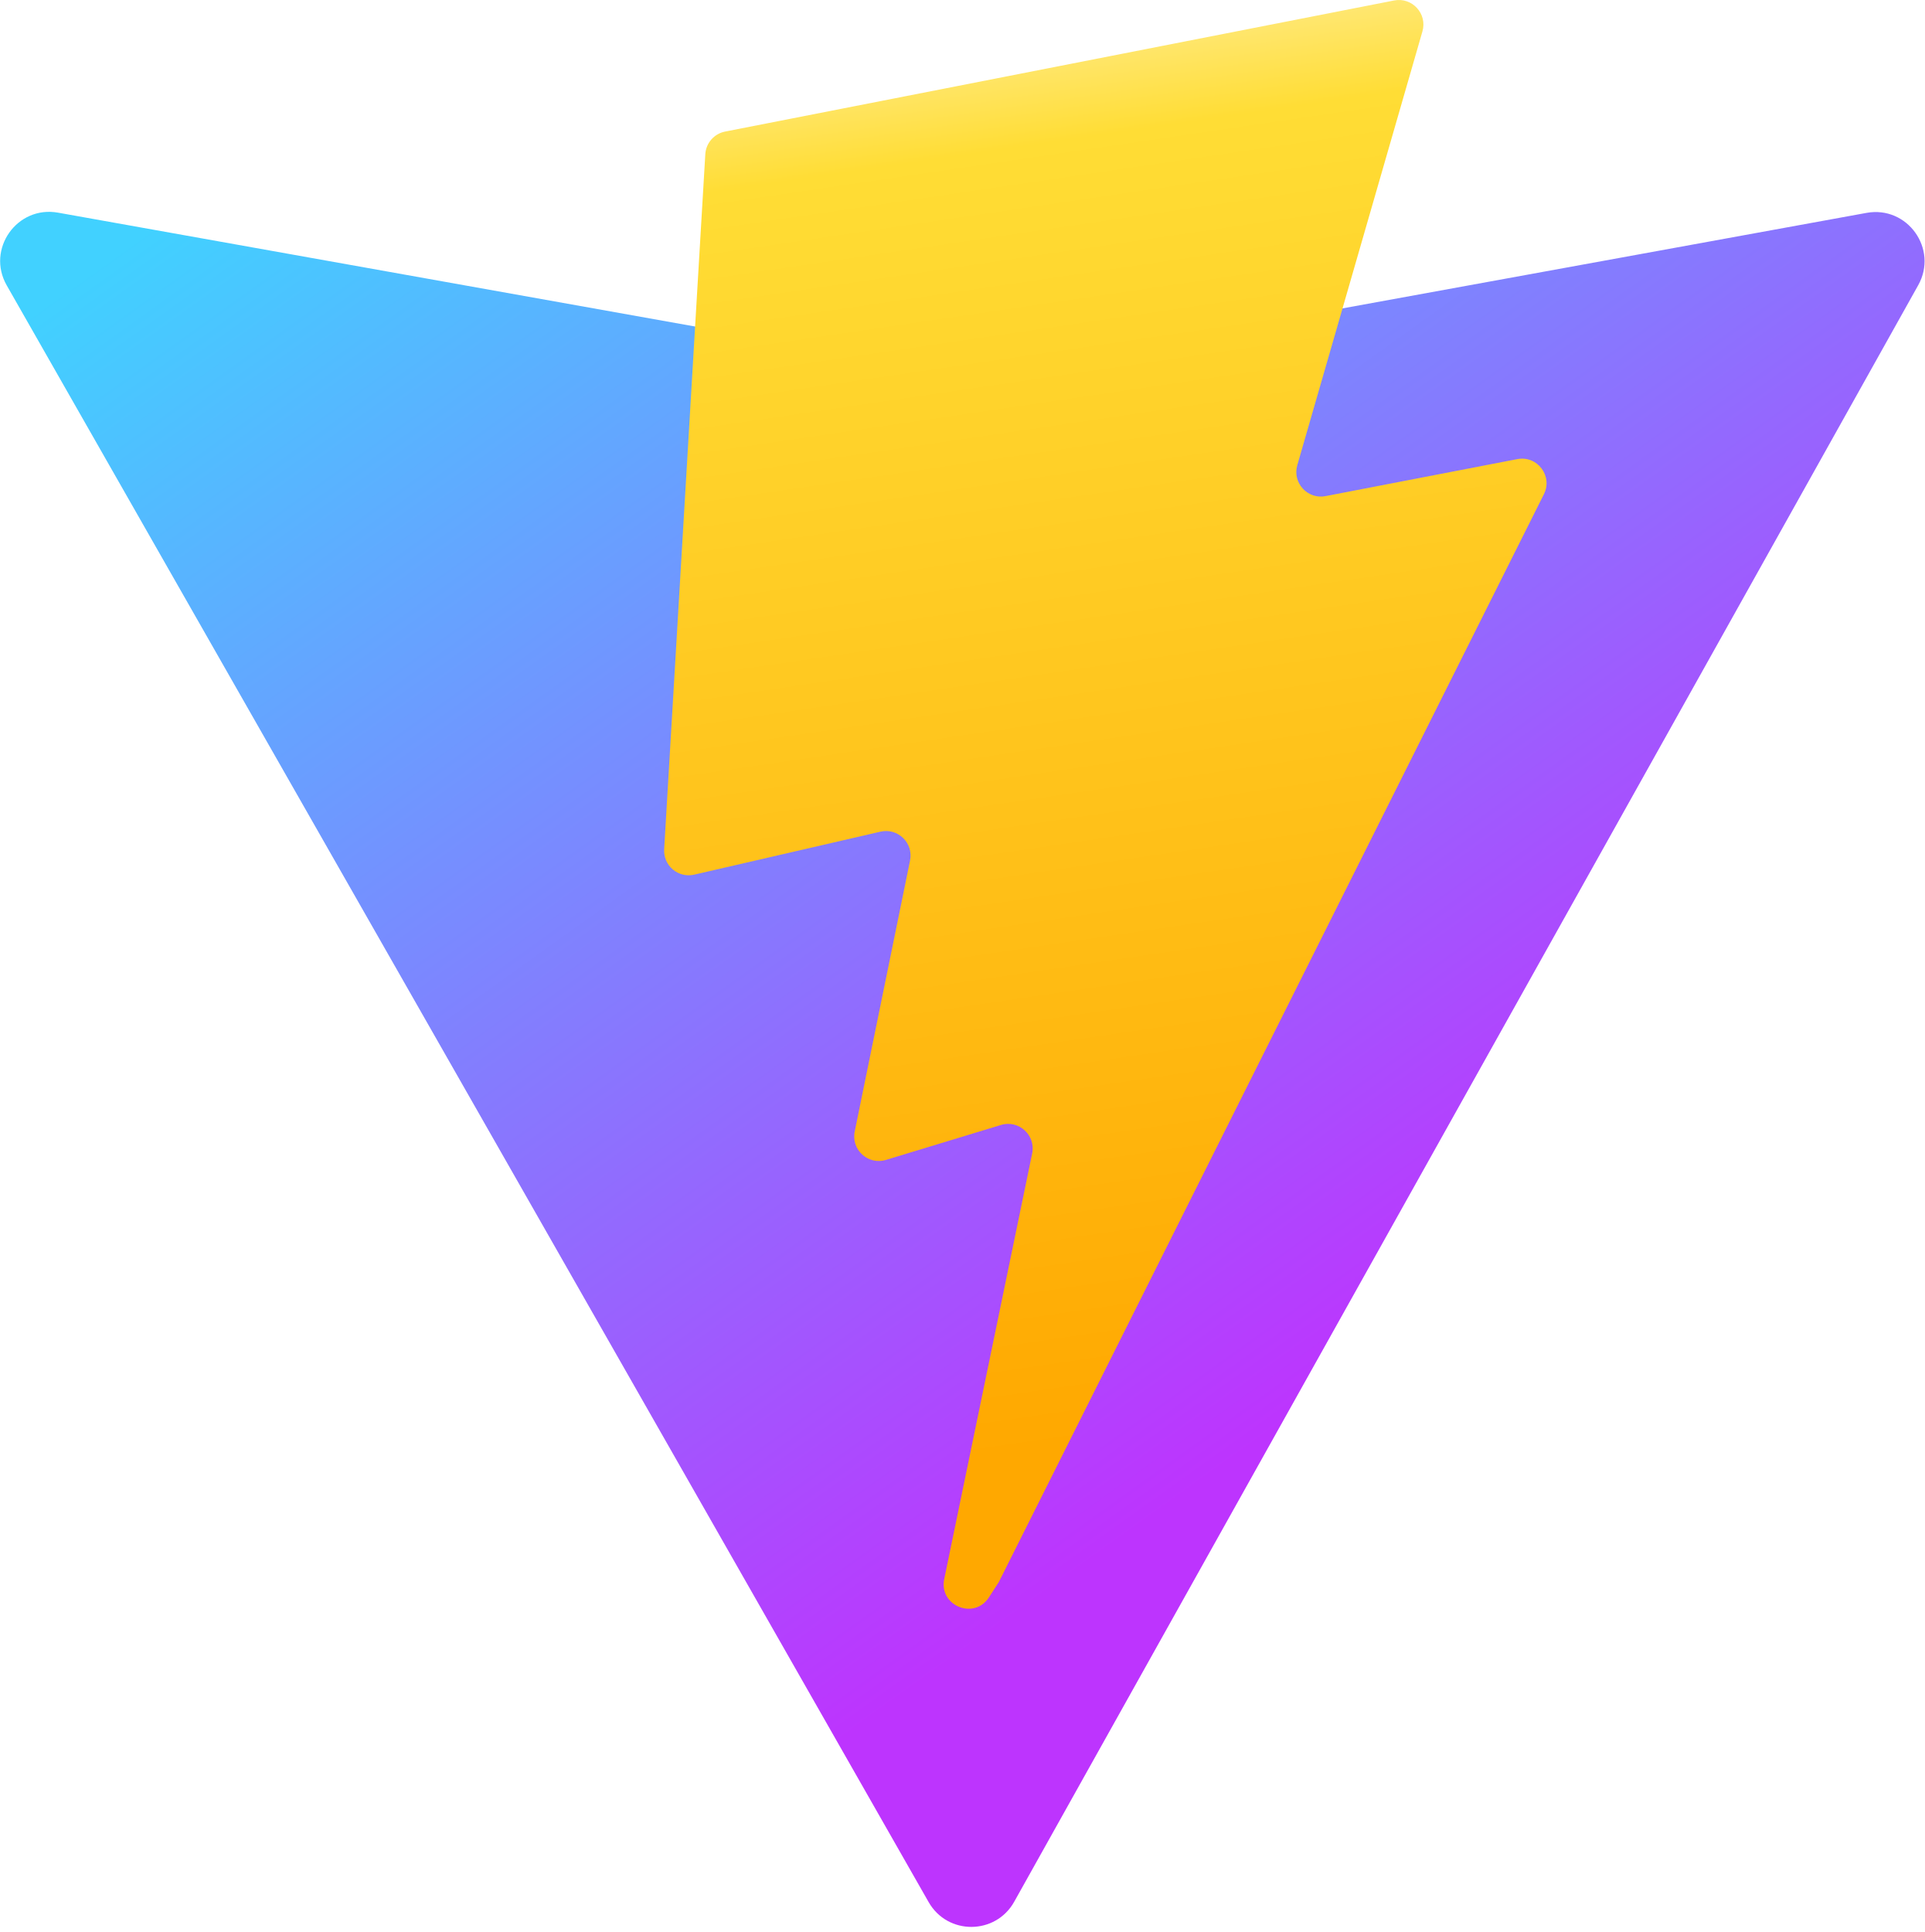
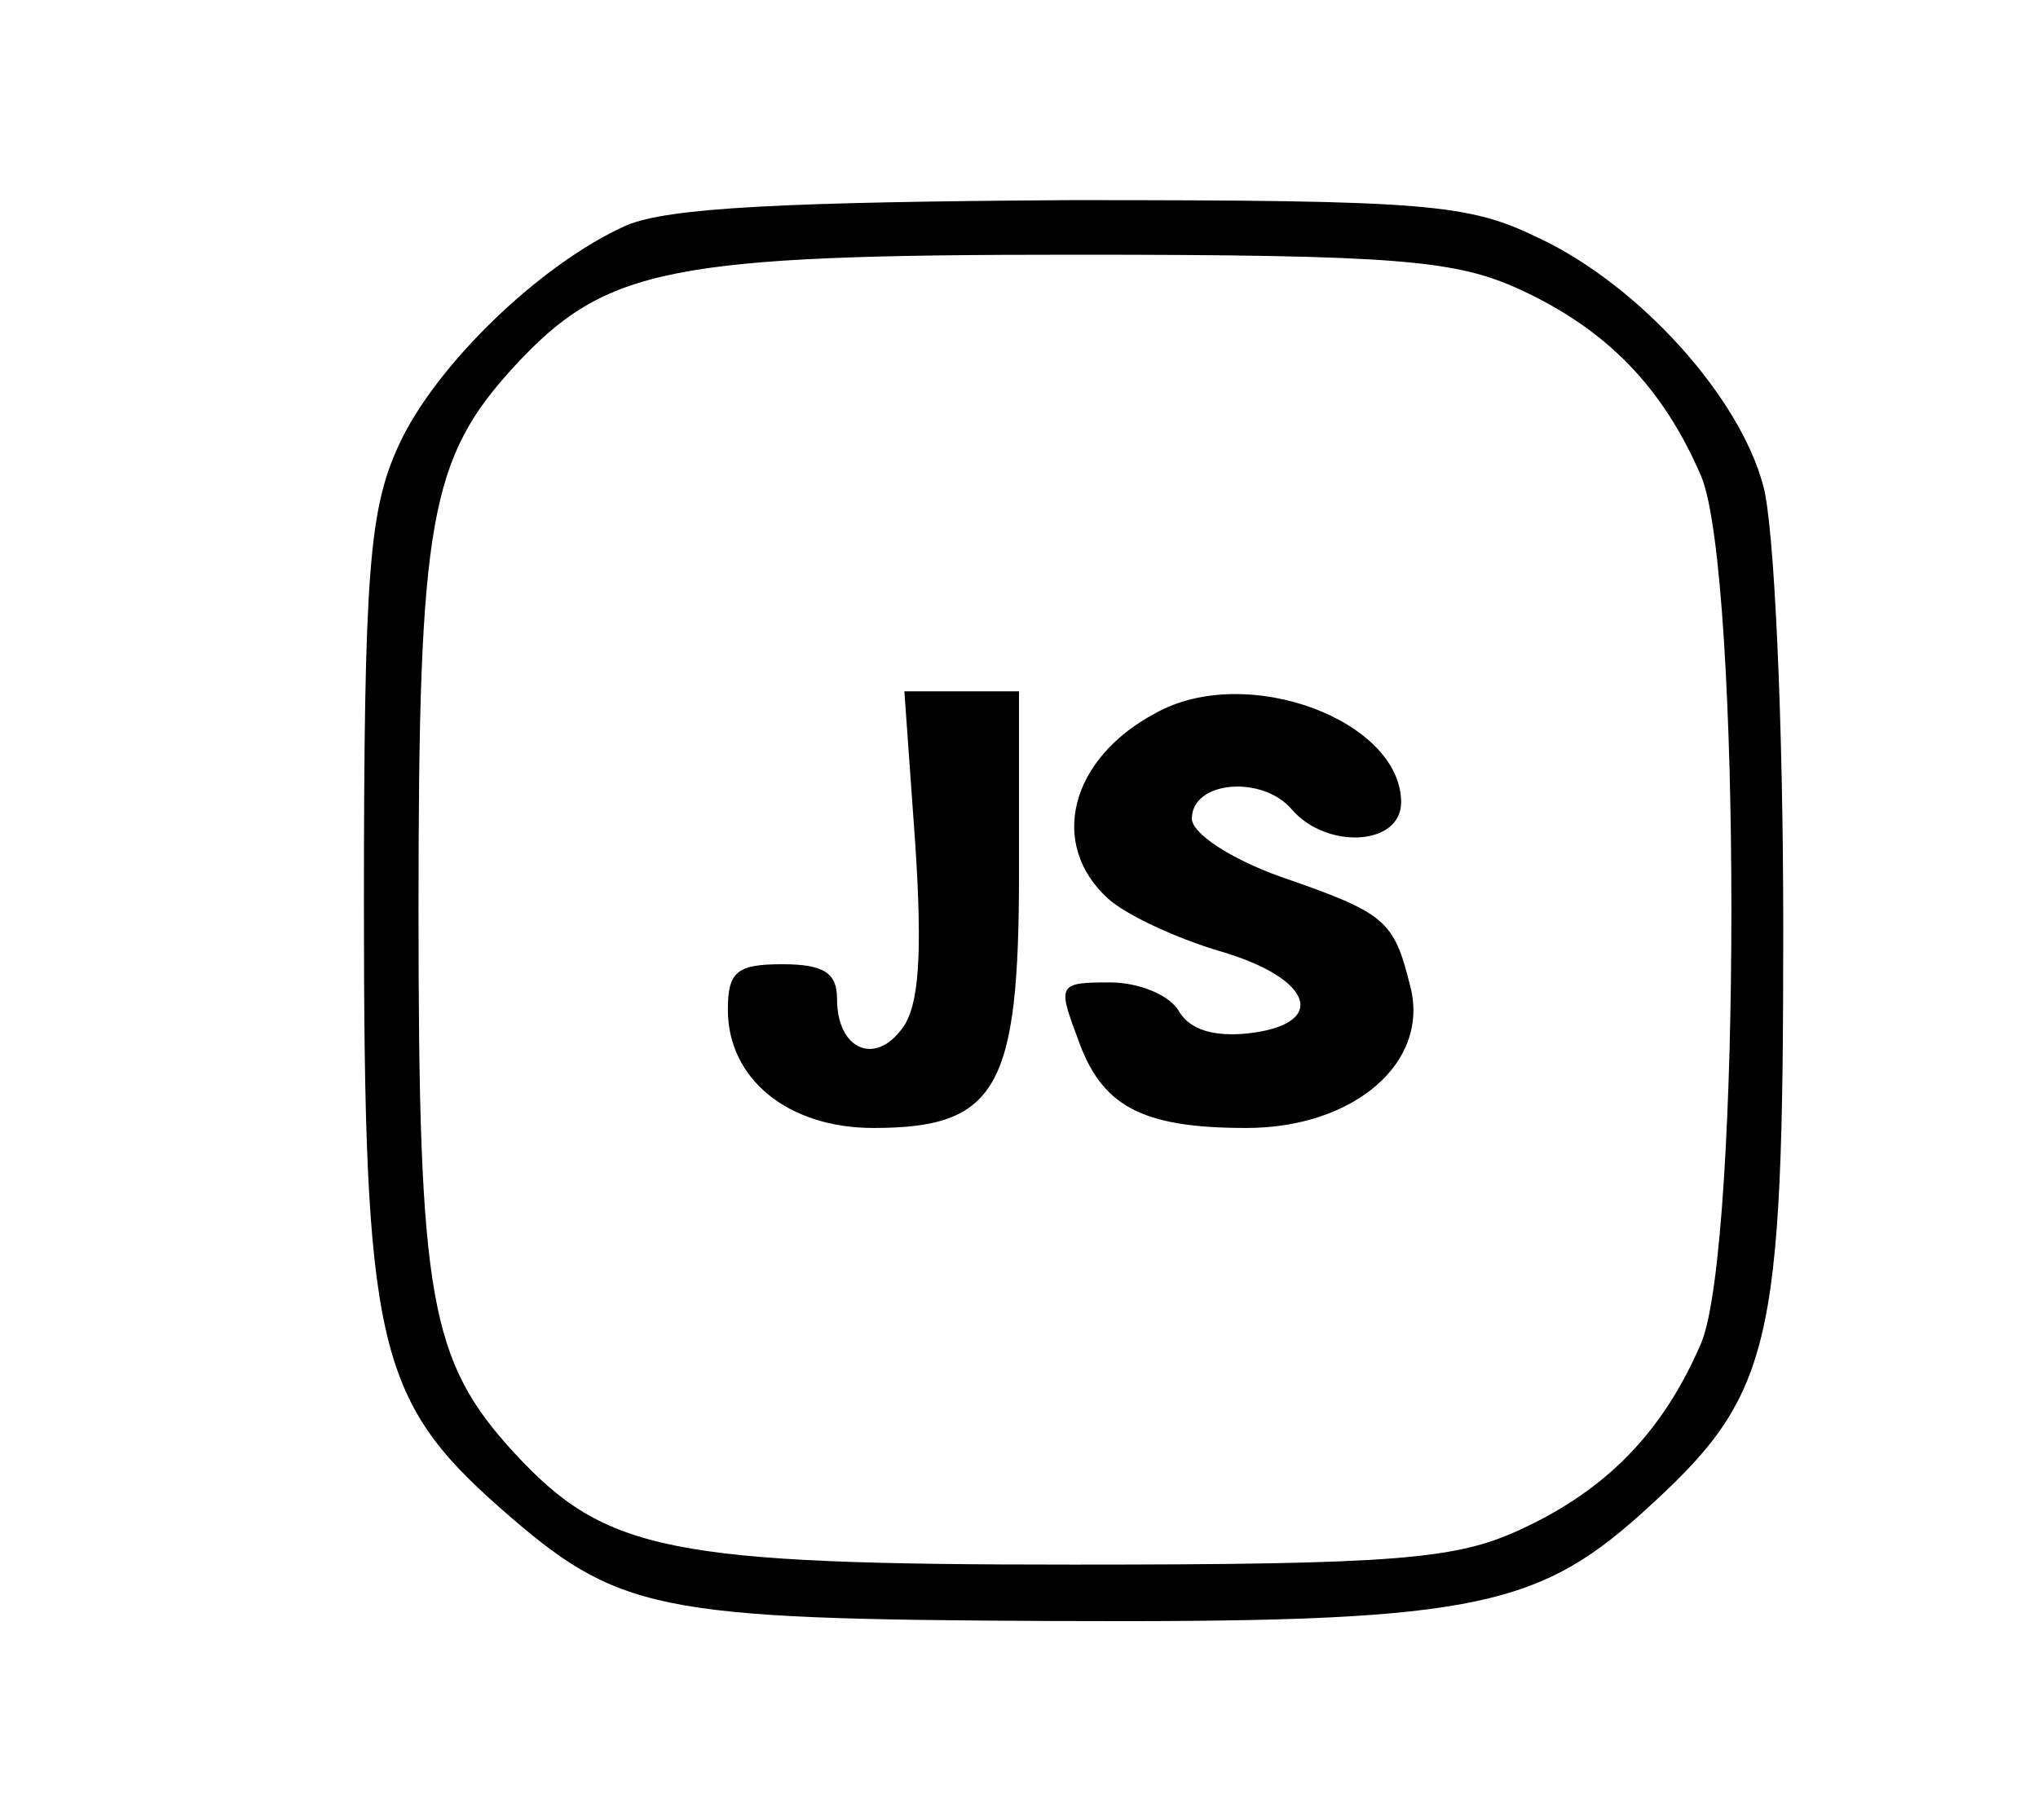
- <svg xmlns="http://www.w3.org/2000/svg" aria-hidden="true" role="img" class="iconify iconify--logos" width="31.88" height="32" preserveAspectRatio="xMidYMid meet" viewBox="0 0 256 257">
-   <defs>
-     <linearGradient id="IconifyId1813088fe1fbc01fb466" x1="-.828%" x2="57.636%" y1="7.652%" y2="78.411%">
-       <stop offset="0%" stop-color="#41D1FF" />
-       <stop offset="100%" stop-color="#BD34FE" />
-     </linearGradient>
-     <linearGradient id="IconifyId1813088fe1fbc01fb467" x1="43.376%" x2="50.316%" y1="2.242%" y2="89.03%">
-       <stop offset="0%" stop-color="#FFEA83" />
-       <stop offset="8.333%" stop-color="#FFDD35" />
-       <stop offset="100%" stop-color="#FFA800" />
-     </linearGradient>
-   </defs>
-   <path fill="url(#IconifyId1813088fe1fbc01fb466)" d="M255.153 37.938L134.897 252.976c-2.483 4.44-8.862 4.466-11.382.048L.875 37.958c-2.746-4.814 1.371-10.646 6.827-9.67l120.385 21.517a6.537 6.537 0 0 0 2.322-.004l117.867-21.483c5.438-.991 9.574 4.796 6.877 9.62Z" />
-   <path fill="url(#IconifyId1813088fe1fbc01fb467)" d="M185.432.063L96.44 17.501a3.268 3.268 0 0 0-2.634 3.014l-5.474 92.456a3.268 3.268 0 0 0 3.997 3.378l24.777-5.718c2.318-.535 4.413 1.507 3.936 3.838l-7.361 36.047c-.495 2.426 1.782 4.5 4.151 3.78l15.304-4.649c2.372-.72 4.652 1.36 4.15 3.788l-11.698 56.621c-.732 3.542 3.979 5.473 5.943 2.437l1.313-2.028l72.516-144.72c1.215-2.423-.88-5.186-3.54-4.672l-25.505 4.922c-2.396.462-4.435-1.77-3.759-4.114l16.646-57.705c.677-2.35-1.37-4.583-3.769-4.113Z" />
+ <svg xmlns="http://www.w3.org/2000/svg" version="1.0" width="112pt" height="100pt" viewBox="0 0 112 100" preserveAspectRatio="xMidYMid meet">
+   <g transform="translate(0,100) scale(0.1,-0.1)" fill="#000000" stroke="none">
+     <path d="M344 876 c-47 -21 -105 -77 -125 -121 -16 -35 -19 -69 -19 -252 0 -241 7 -272 75 -332 65 -57 84 -61 303 -62 227 -1 265 6 324 59 72 65 78 88 78 322 0 114 -5 222 -11 243 -13 49 -68 110 -123 136 -39 19 -60 21 -257 21 -156 -1 -222 -4 -245 -14z m491 -35 c48 -22 79 -54 100 -103 22 -54 22 -422 0 -476 -21 -49 -52 -81 -100 -103 -35 -16 -67 -19 -245 -19 -222 0 -257 7 -307 61 -47 51 -53 85 -53 299 0 214 6 248 53 299 50 54 85 61 307 61 178 0 210 -3 245 -19z" />
+     <path d="M503 536 c4 -61 2 -89 -7 -101 -15 -21 -36 -12 -36 16 0 14 -7 19 -30 19 -25 0 -30 -4 -30 -25 0 -38 33 -65 80 -65 68 0 80 22 80 140 l0 100 -31 0 -32 0 6 -84z" />
+     <path d="M635 608 c-47 -25 -59 -72 -26 -102 10 -9 38 -22 62 -29 51 -15 59 -40 15 -45 -19 -2 -32 2 -38 12 -5 9 -22 16 -38 16 -28 0 -29 -1 -18 -30 13 -38 35 -50 93 -50 59 0 101 36 90 78 -9 36 -13 40 -71 60 -28 10 -49 24 -49 32 0 21 39 24 55 5 19 -22 60 -20 60 4 0 45 -85 77 -135 49z" />
+   </g>
</svg>
